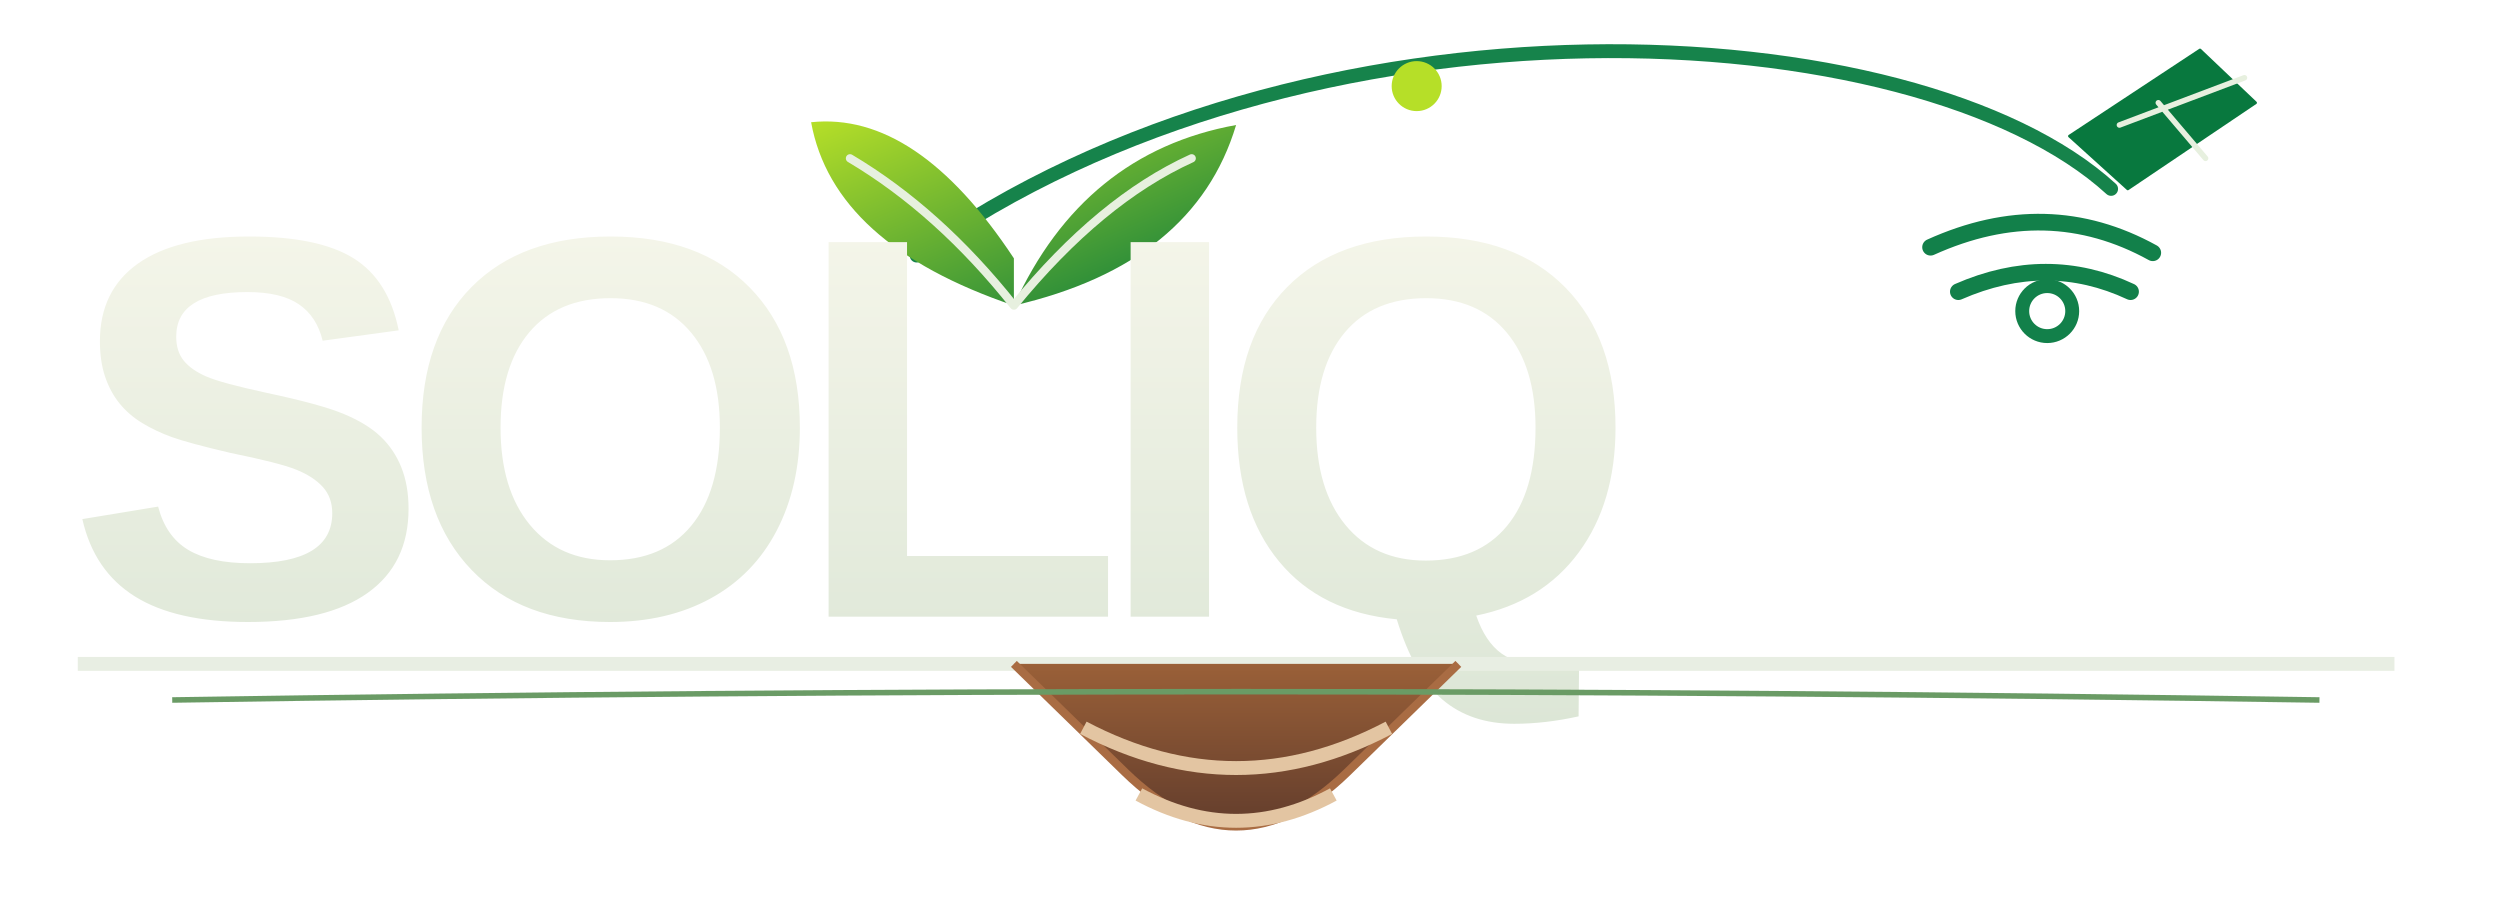
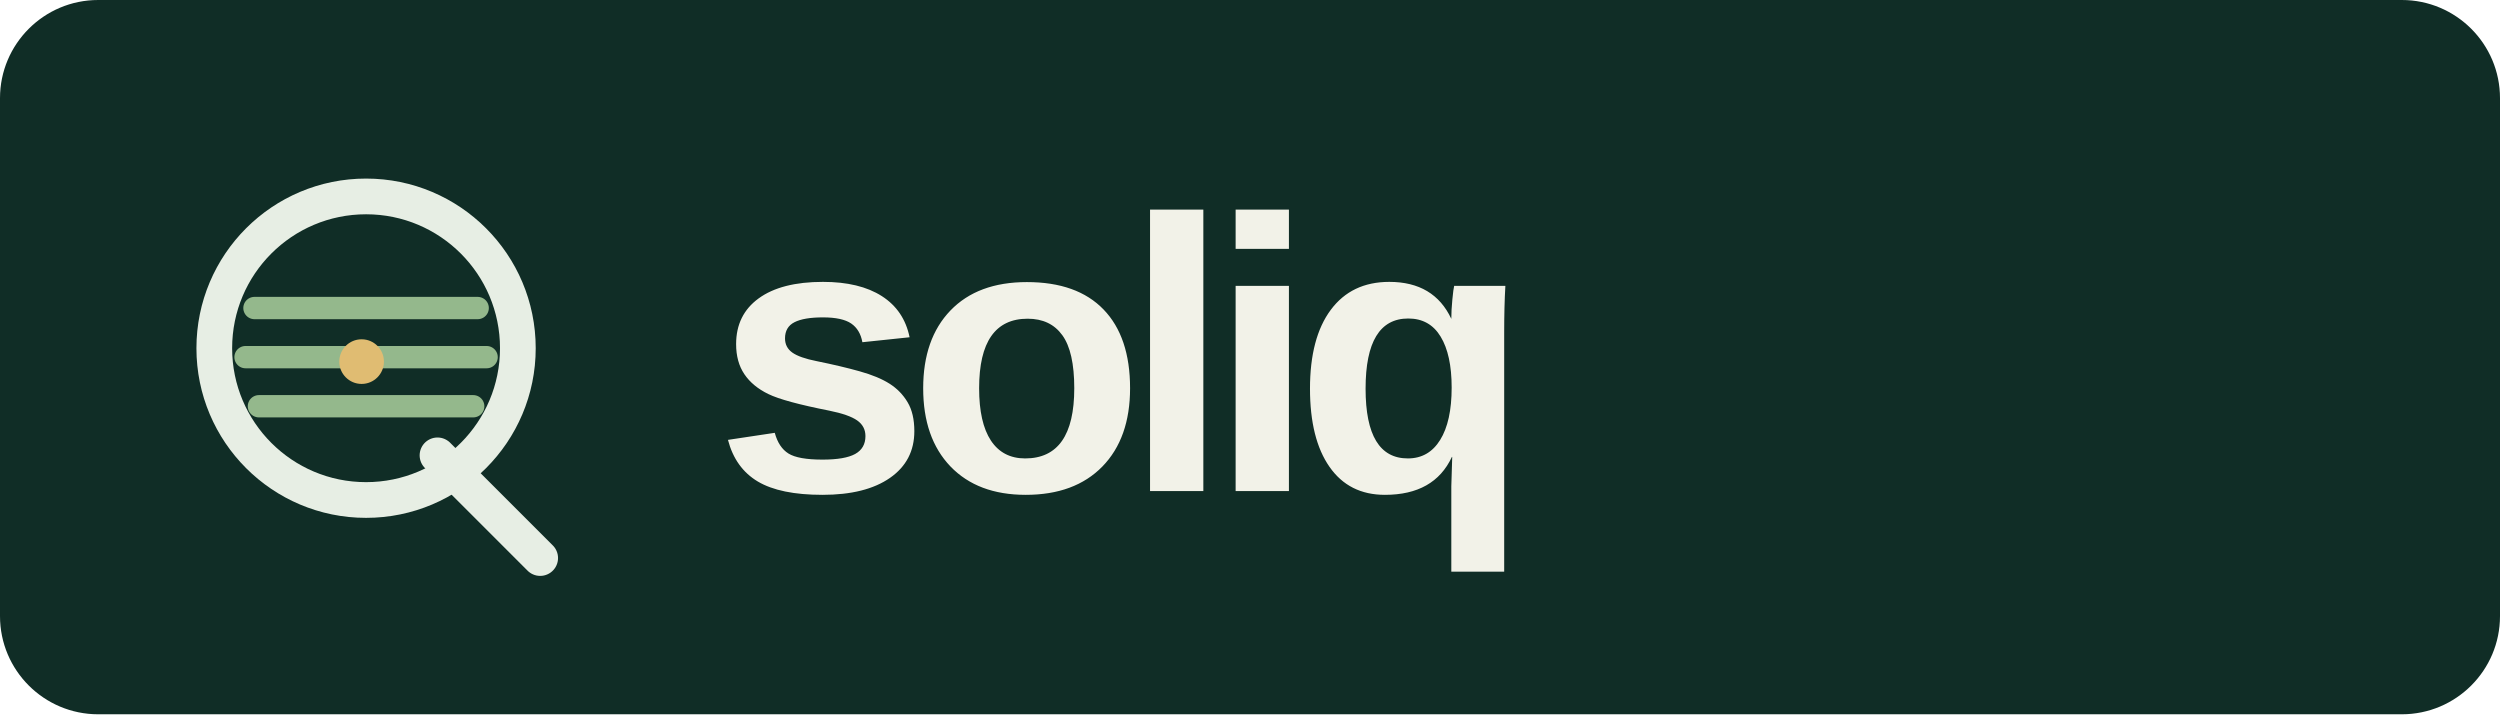
- <svg xmlns="http://www.w3.org/2000/svg" viewBox="0 0 900 330" role="img" aria-labelledby="title desc">
-   <defs>
-     <linearGradient id="word" x1="0" y1="0" x2="0" y2="1">
-       <stop stop-color="#f4f5e9" />
-       <stop offset="1" stop-color="#dce6d6" />
-     </linearGradient>
-     <linearGradient id="leaf" x1="0" y1="0" x2="1" y2="1">
-       <stop stop-color="#b6df28" />
-       <stop offset="1" stop-color="#08783e" />
-     </linearGradient>
-     <linearGradient id="soil" x1="0" y1="0" x2="0" y2="1">
-       <stop stop-color="#9a6038" />
-       <stop offset="1" stop-color="#633d2c" />
-     </linearGradient>
-   </defs>
-   <g fill="none" stroke-linecap="round" stroke-linejoin="round">
-     <path d="M330 92 C470 -8 690 4 760 68" stroke="#16834b" stroke-width="5" />
-     <path d="M745 49 L792 18 L812 37 L766 68Z" fill="#08783e" stroke="#08783e" />
-     <path d="M763 45 L808 28 M777 37 L794 57" stroke="#e7f0df" stroke-width="2" />
-     <circle cx="510" cy="31" r="9" fill="#b6df28" stroke="none" />
-     <path d="M365 93 Q330 40 292 44 Q300 88 365 110 Q390 55 445 45 Q430 95 365 110Z" fill="url(#leaf)" stroke="none" />
-     <path d="M365 110 Q338 76 306 57 M365 110 Q396 72 429 57" stroke="#e7f0df" stroke-width="3" />
-     <path d="M695 89 Q737 70 775 91 M705 105 Q737 91 767 105" stroke="#12804a" stroke-width="6" />
-     <circle cx="737" cy="112" r="9" stroke="#12804a" stroke-width="5" />
+ <svg xmlns="http://www.w3.org/2000/svg" viewBox="0 0 560 160" role="img" aria-labelledby="title">
+   <rect width="560" height="160" rx="22" fill="#102d26" />
+   <g transform="translate(36 32)">
+     <circle cx="46" cy="46" r="34" fill="none" stroke="#e7eee4" stroke-width="8" />
+     <path d="M21 37h50M19 48h54M22 59h48" stroke="#94b88c" stroke-width="5" stroke-linecap="round" />
+     <path d="M62 70l23 23" stroke="#e7eee4" stroke-width="8" stroke-linecap="round" />
+     <circle cx="45" cy="49" r="5" fill="#e0bc72" />
  </g>
-   <text x="24" y="222" fill="url(#word)" font-family="Arial,Helvetica,sans-serif" font-size="196" font-weight="800" letter-spacing="-11">SOLIQ</text>
-   <path d="M28 239 H862" stroke="#e8eee3" stroke-width="5" />
-   <path d="M365 239 L405 278 Q445 317 485 278 L525 239" fill="url(#soil)" stroke="#a96c43" stroke-width="3" />
-   <path d="M390 262 Q445 291 500 262 M410 286 Q445 305 480 286" fill="none" stroke="#e3c5a2" stroke-width="5" />
-   <path d="M62 252 Q445 246 835 252" fill="none" stroke="#6a9b65" stroke-width="2" />
+   <text x="160" y="110" font-family="Arial,Helvetica,sans-serif" font-size="87" font-weight="700" letter-spacing="-5" fill="#f2f2e8">soliq</text>
</svg>
